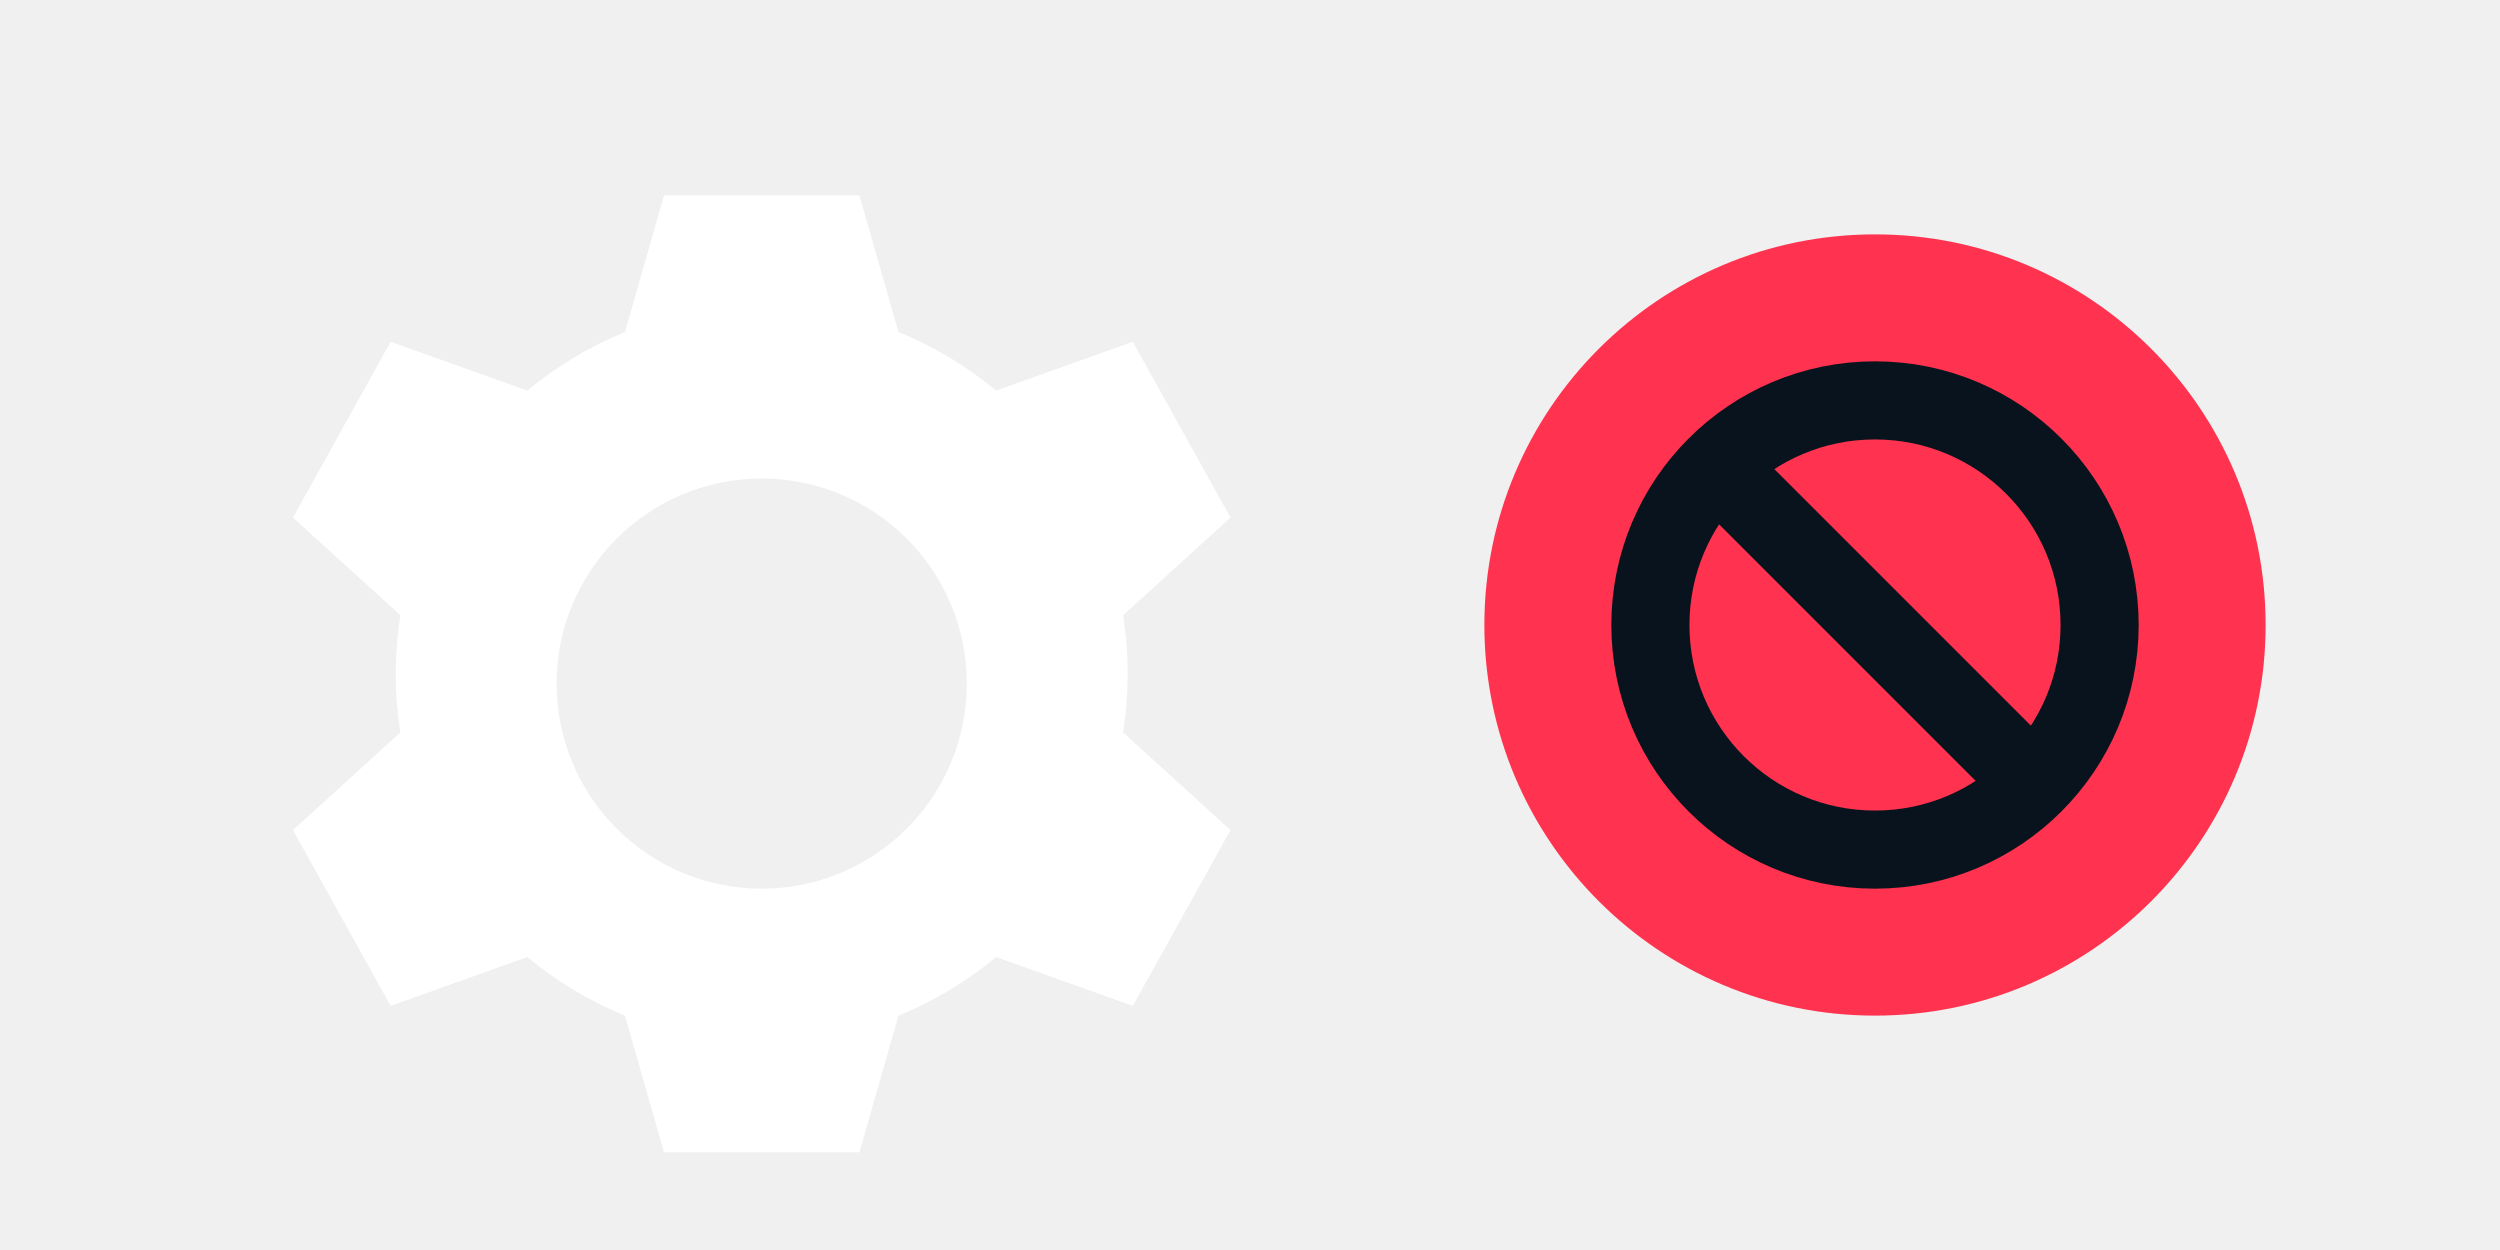
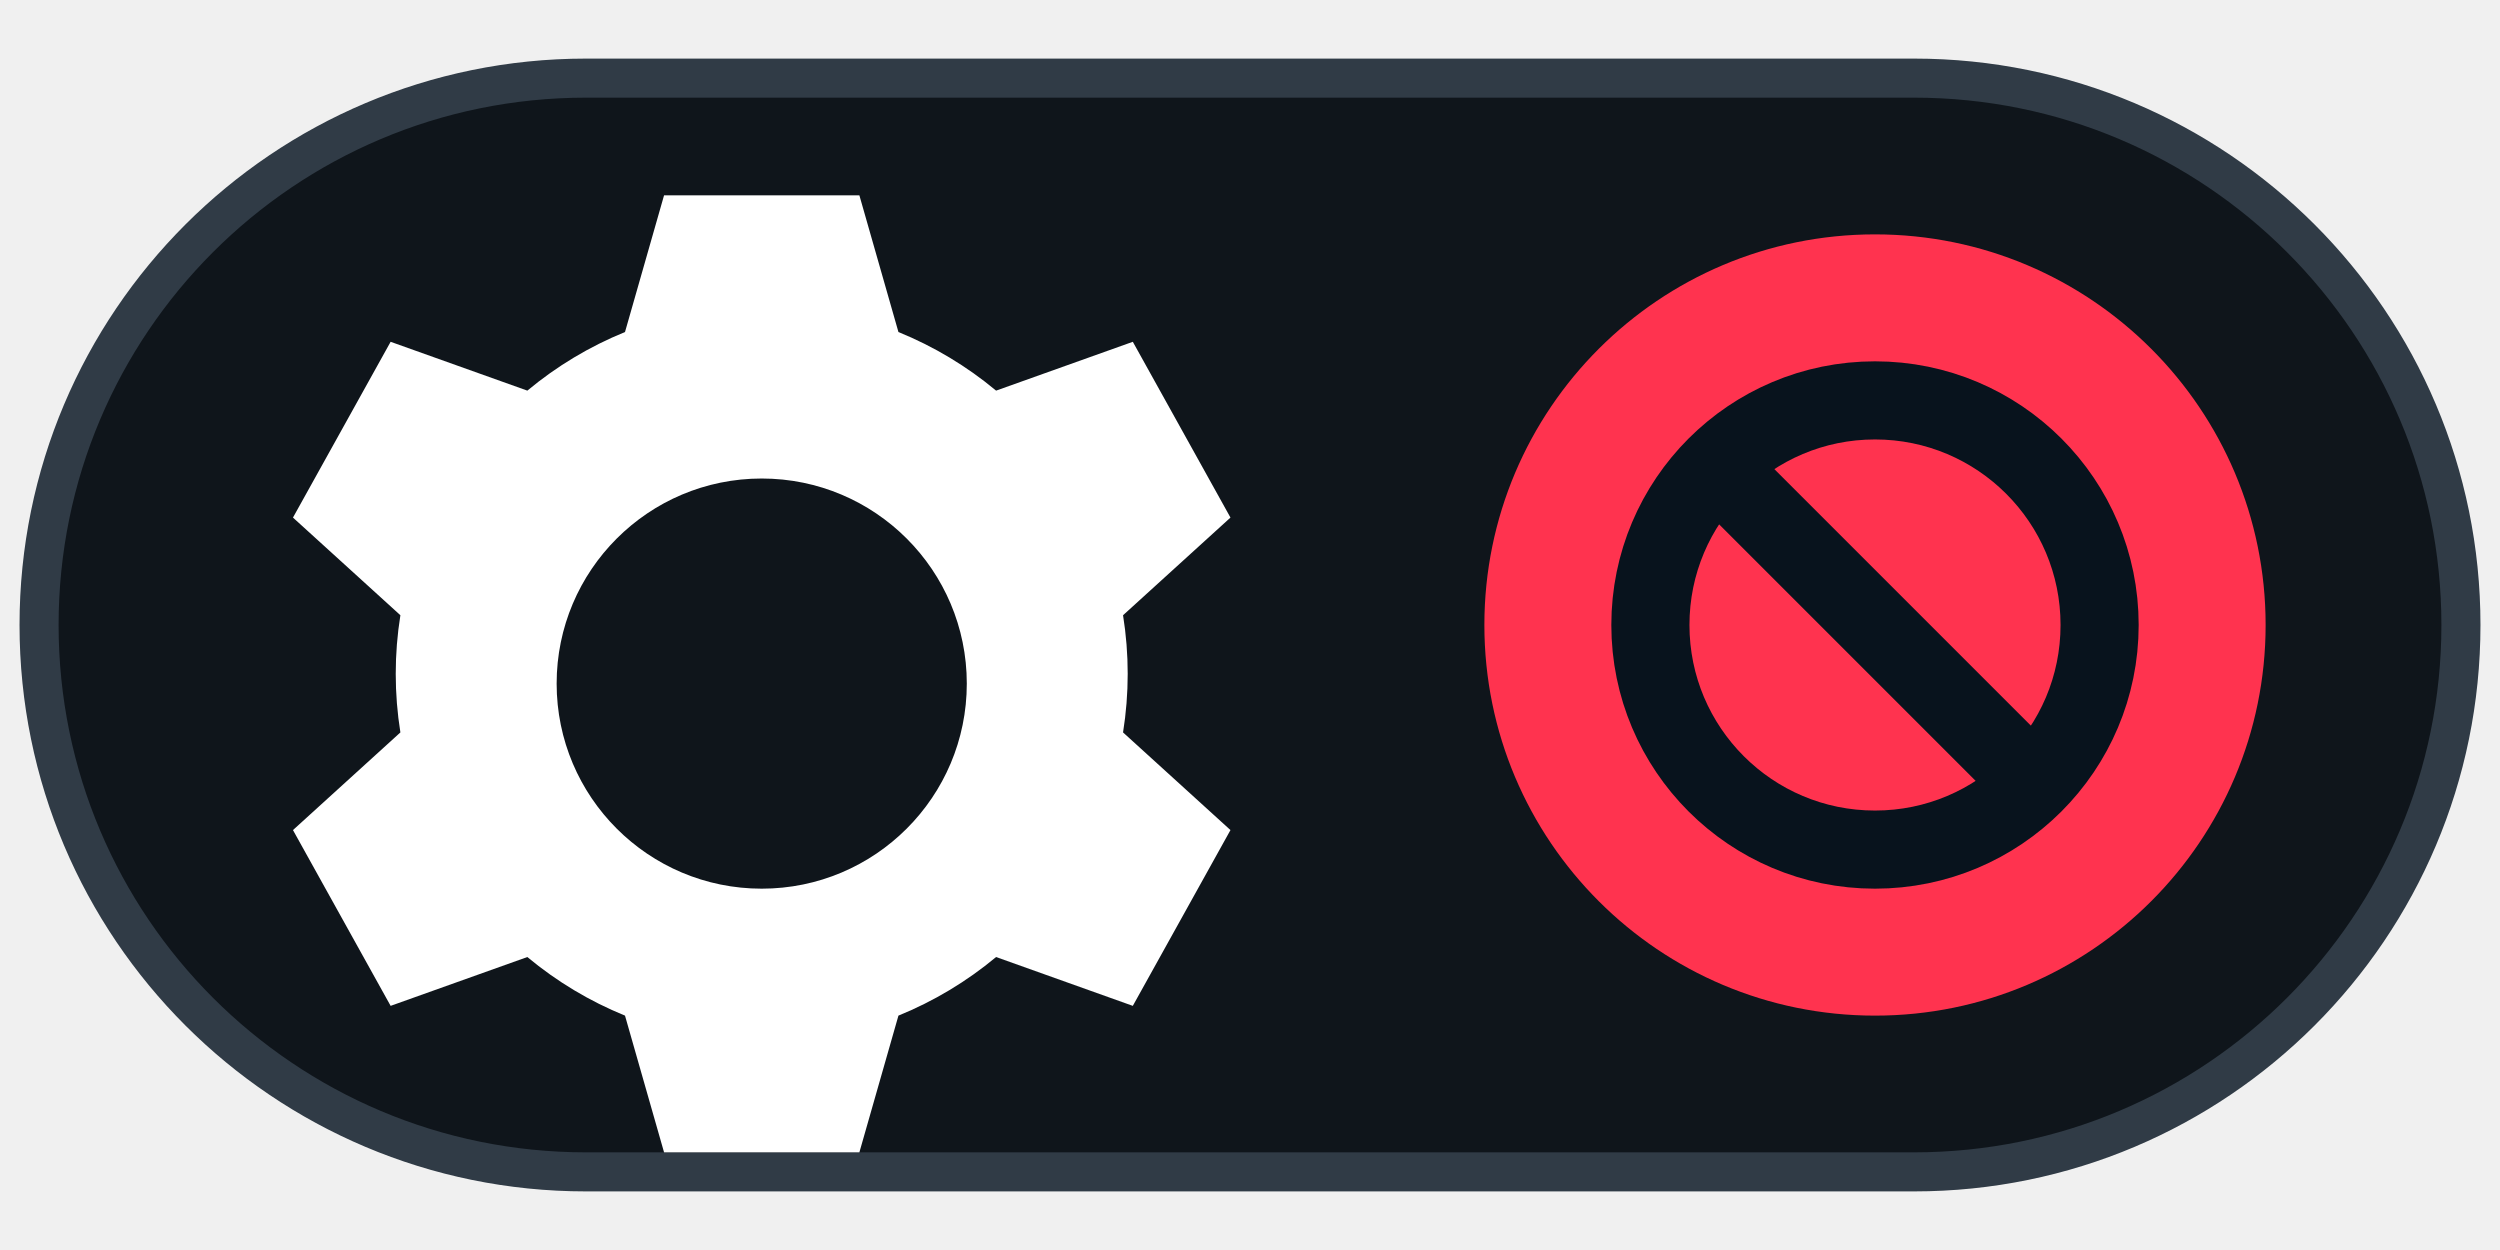
<svg xmlns="http://www.w3.org/2000/svg" viewBox="0 0 256 128" role="img" aria-labelledby="title">
+   <rect x="4" y="8" width="248" height="112" rx="56" fill="#0f151b" stroke="#303b46" stroke-width="4" />
  <g transform="translate(18 16)">
    <path fill="#fff" d="M50 4h20l4 14a38 38 0 0 1 10 6l14-5 10 18-11 10a38 38 0 0 1 0 12l11 10-10 18-14-5a38 38 0 0 1-10 6l-4 14H50l-4-14a38 38 0 0 1-10-6l-14 5-10-18 11-10a38 38 0 0 1 0-12L12 37l10-18 14 5a38 38 0 0 1 10-6L50 4Zm10 29a21 21 0 1 0 0 42 21 21 0 0 0 0-42Z" />
    <circle cx="174" cy="48" r="40" fill="#ff334f" />
    <circle cx="174" cy="48" r="23" fill="none" stroke="#08131d" stroke-width="8" />
    <path d="M158 32l32 32" stroke="#08131d" stroke-width="8" stroke-linecap="round" />
  </g>
</svg>
